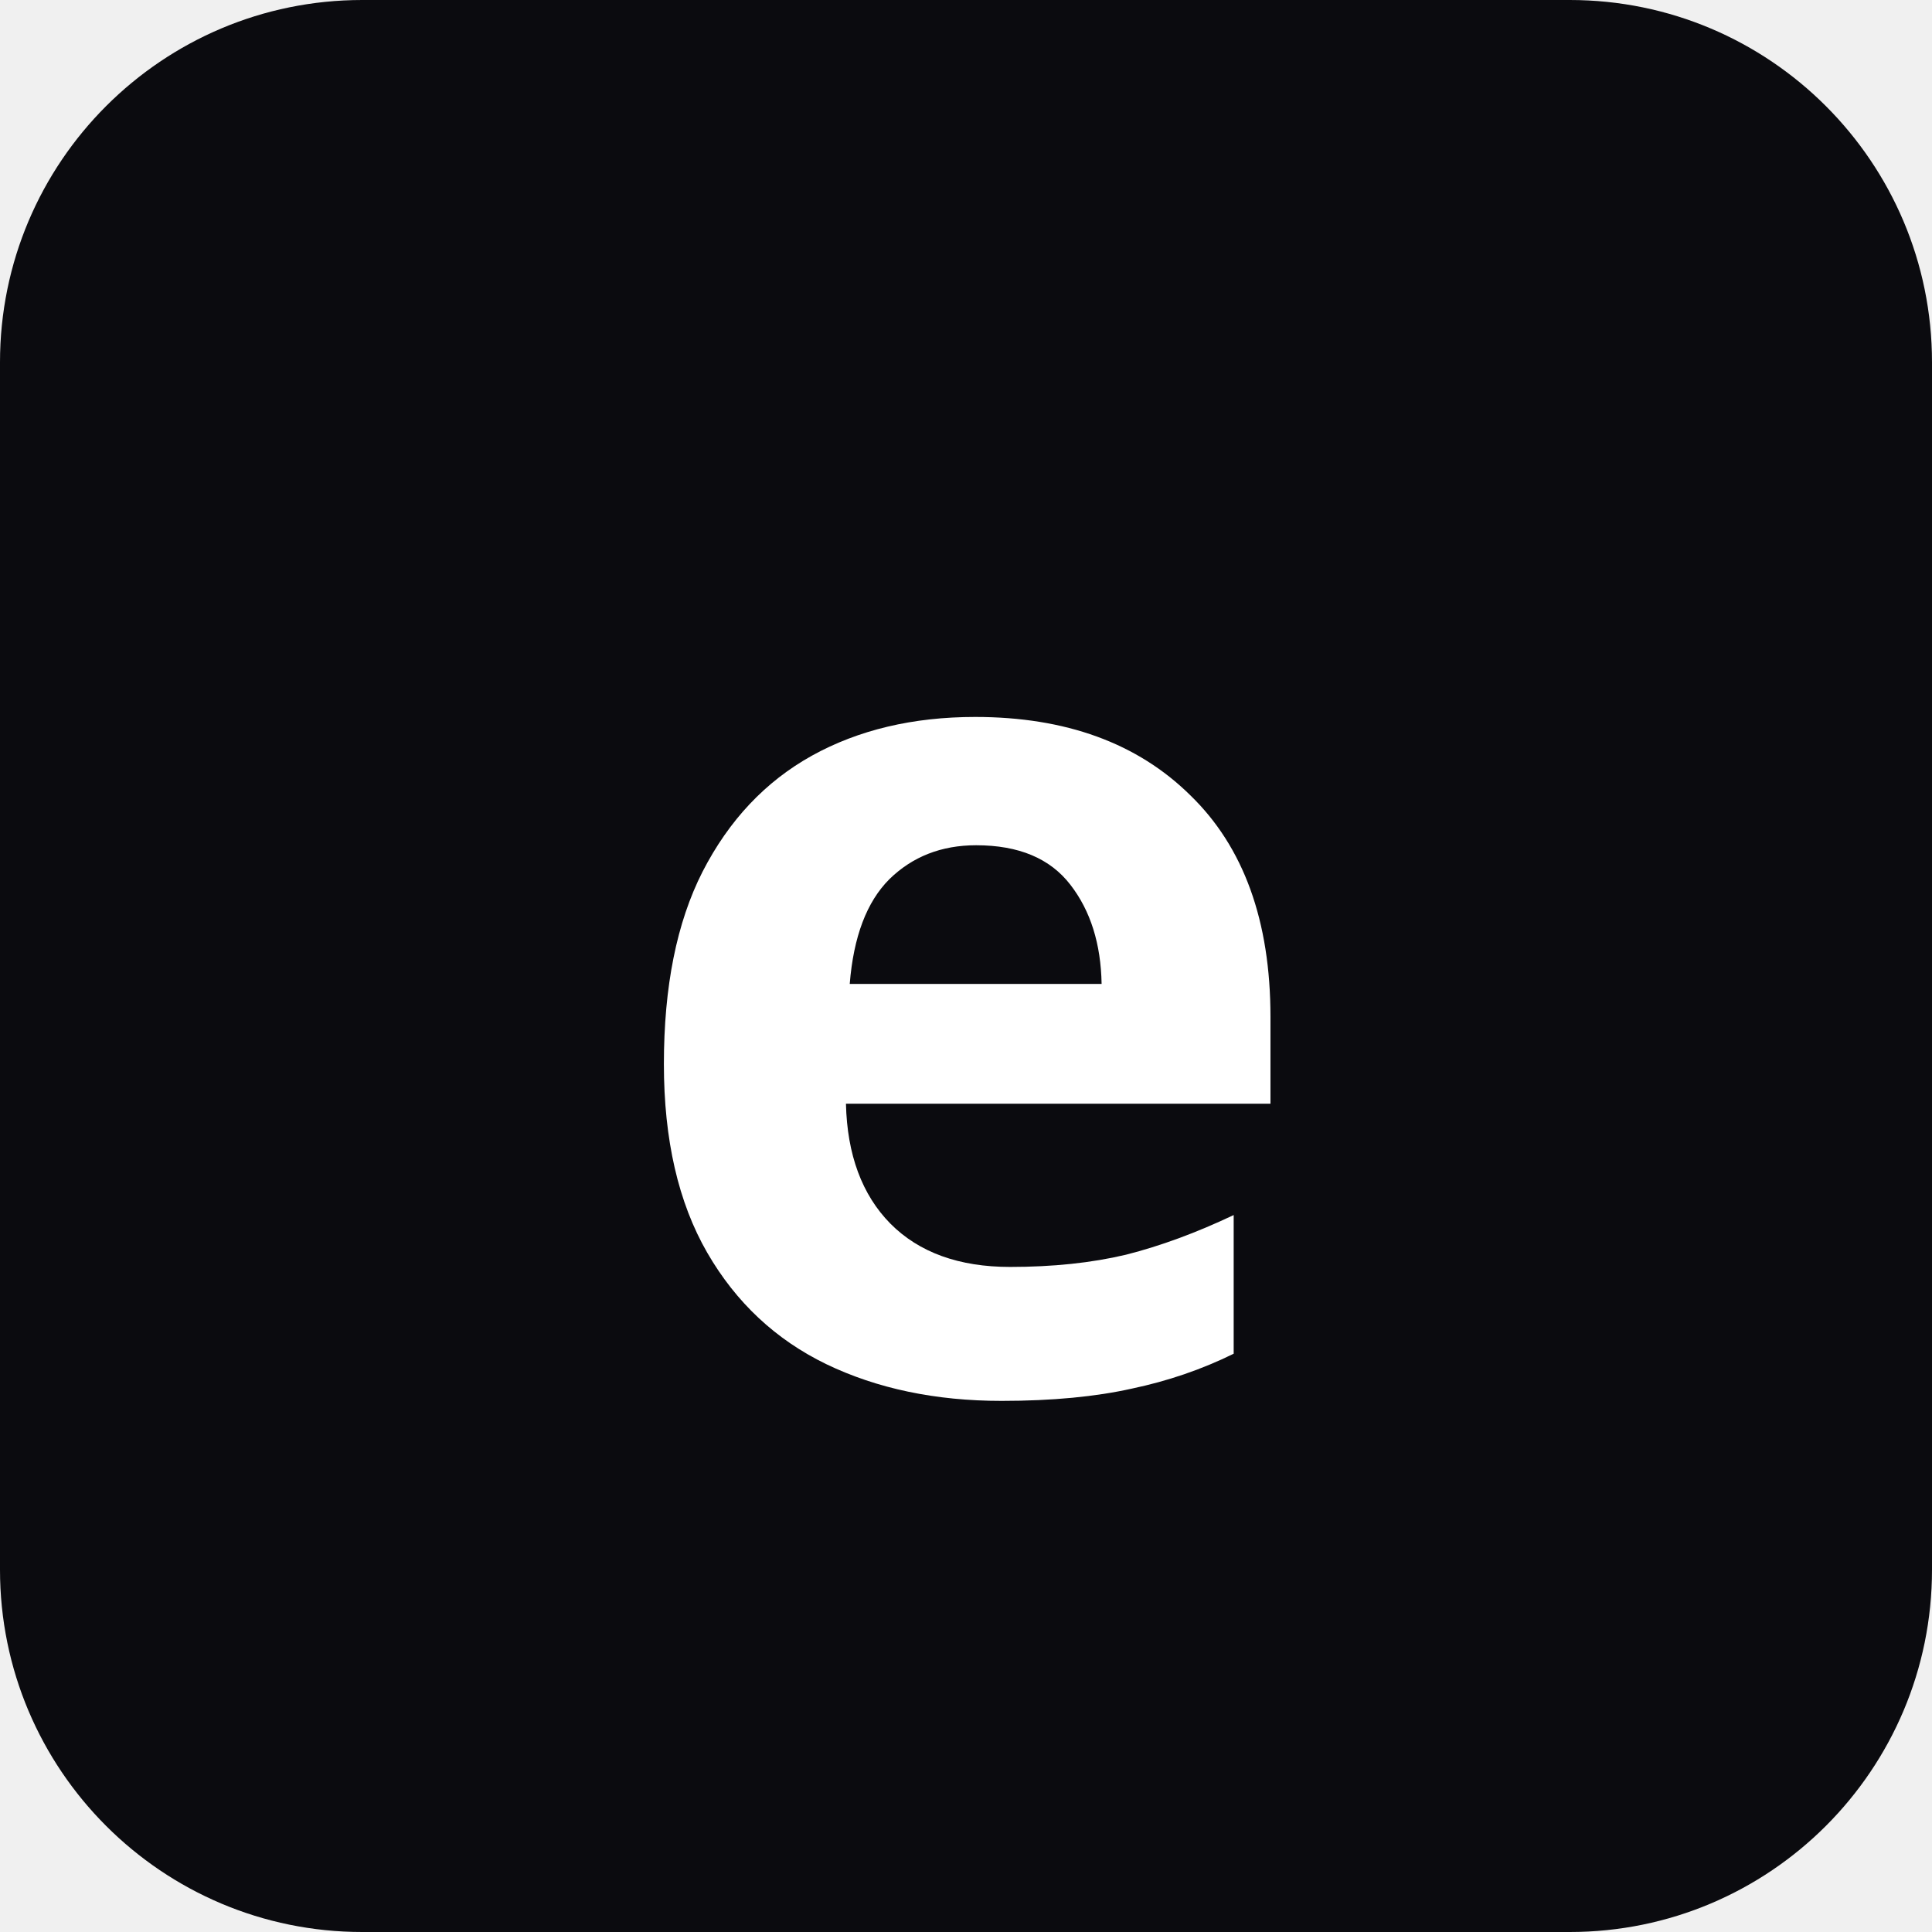
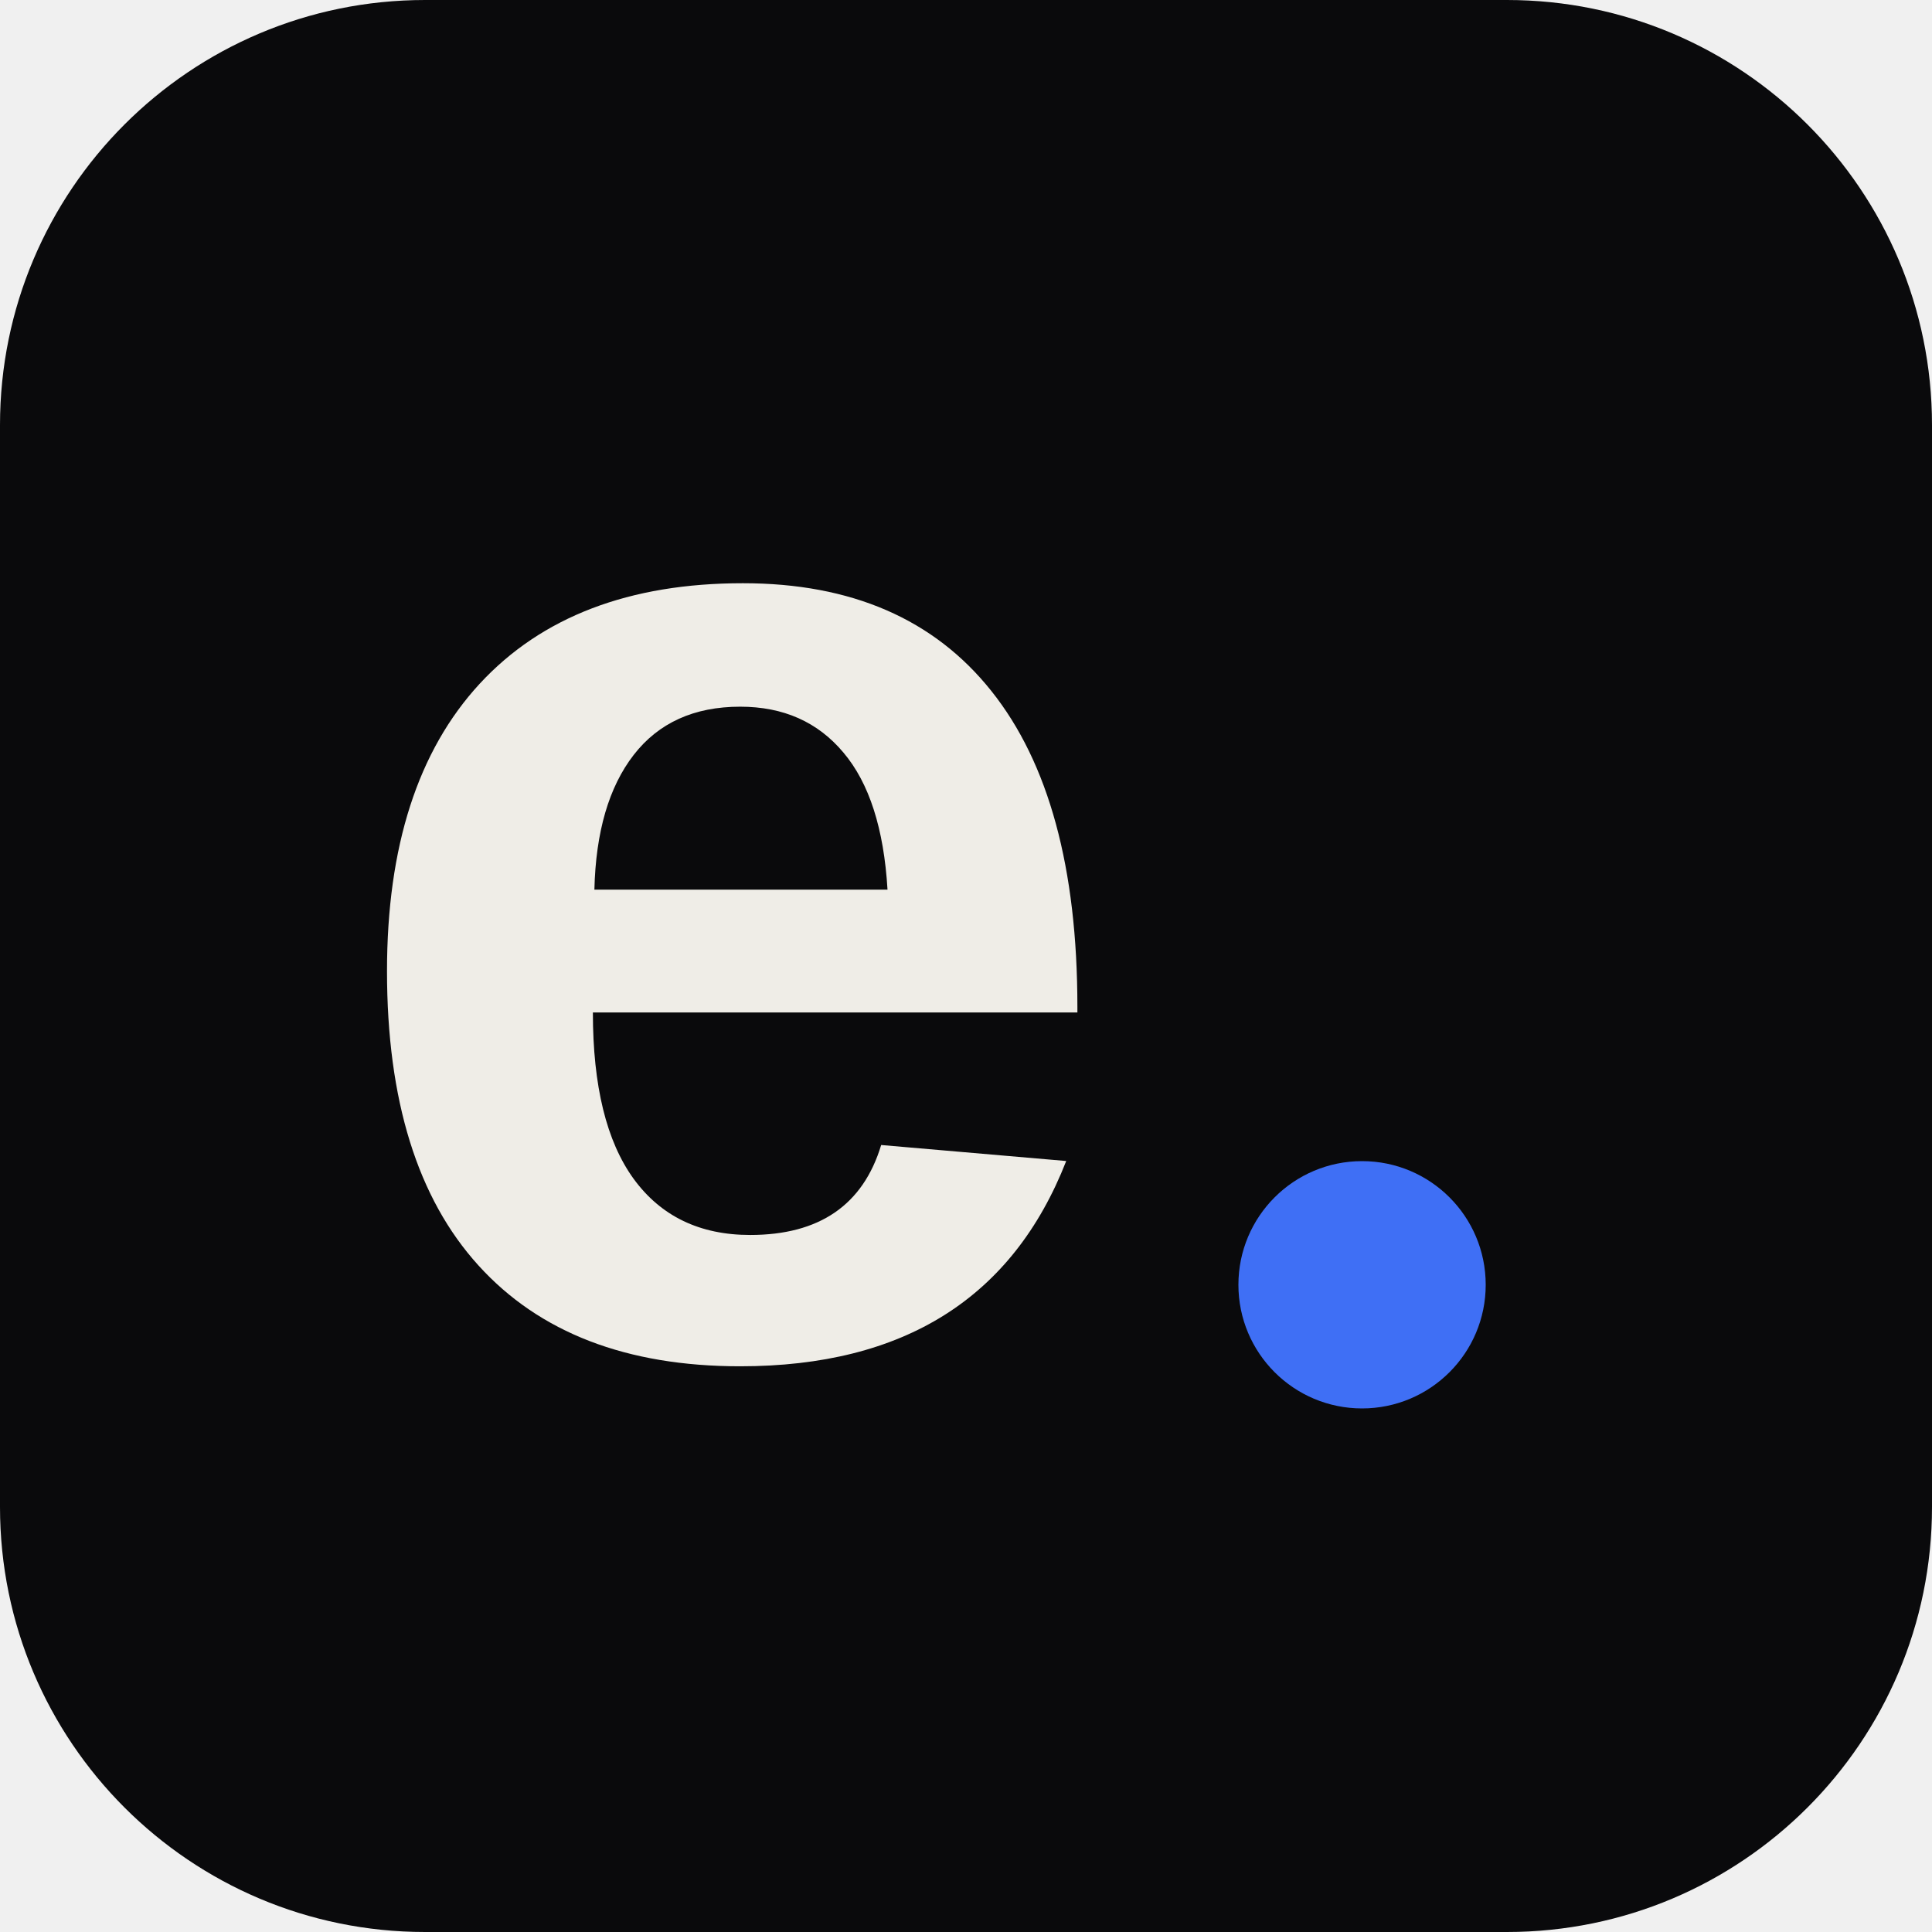
- <svg xmlns="http://www.w3.org/2000/svg" viewBox="0 0 32 32">
-   <rect width="32" height="32" rx="6" fill="#0b0b0f" />
-   <text x="16" y="23" font-family="sans-serif" font-size="20" font-weight="700" text-anchor="middle" fill="#fff">e</text>
+ <svg xmlns="http://www.w3.org/2000/svg" viewBox="0 0 100 100" role="img" aria-label="equipe">
+   <rect width="100" height="100" rx="22" fill="#0A0A0C" />
+   <text x="50" y="0" text-anchor="middle" font-family="Helvetica Neue,Arial,sans-serif" font-weight="700" font-size="74" letter-spacing="-4.4" transform="translate(-2,70)" fill="#EFEDE7">e<tspan fill="none">.</tspan>
+   </text>
+   <circle cx="70.5" cy="66.5" r="6.4" fill="#3F6FF5" />
</svg>
